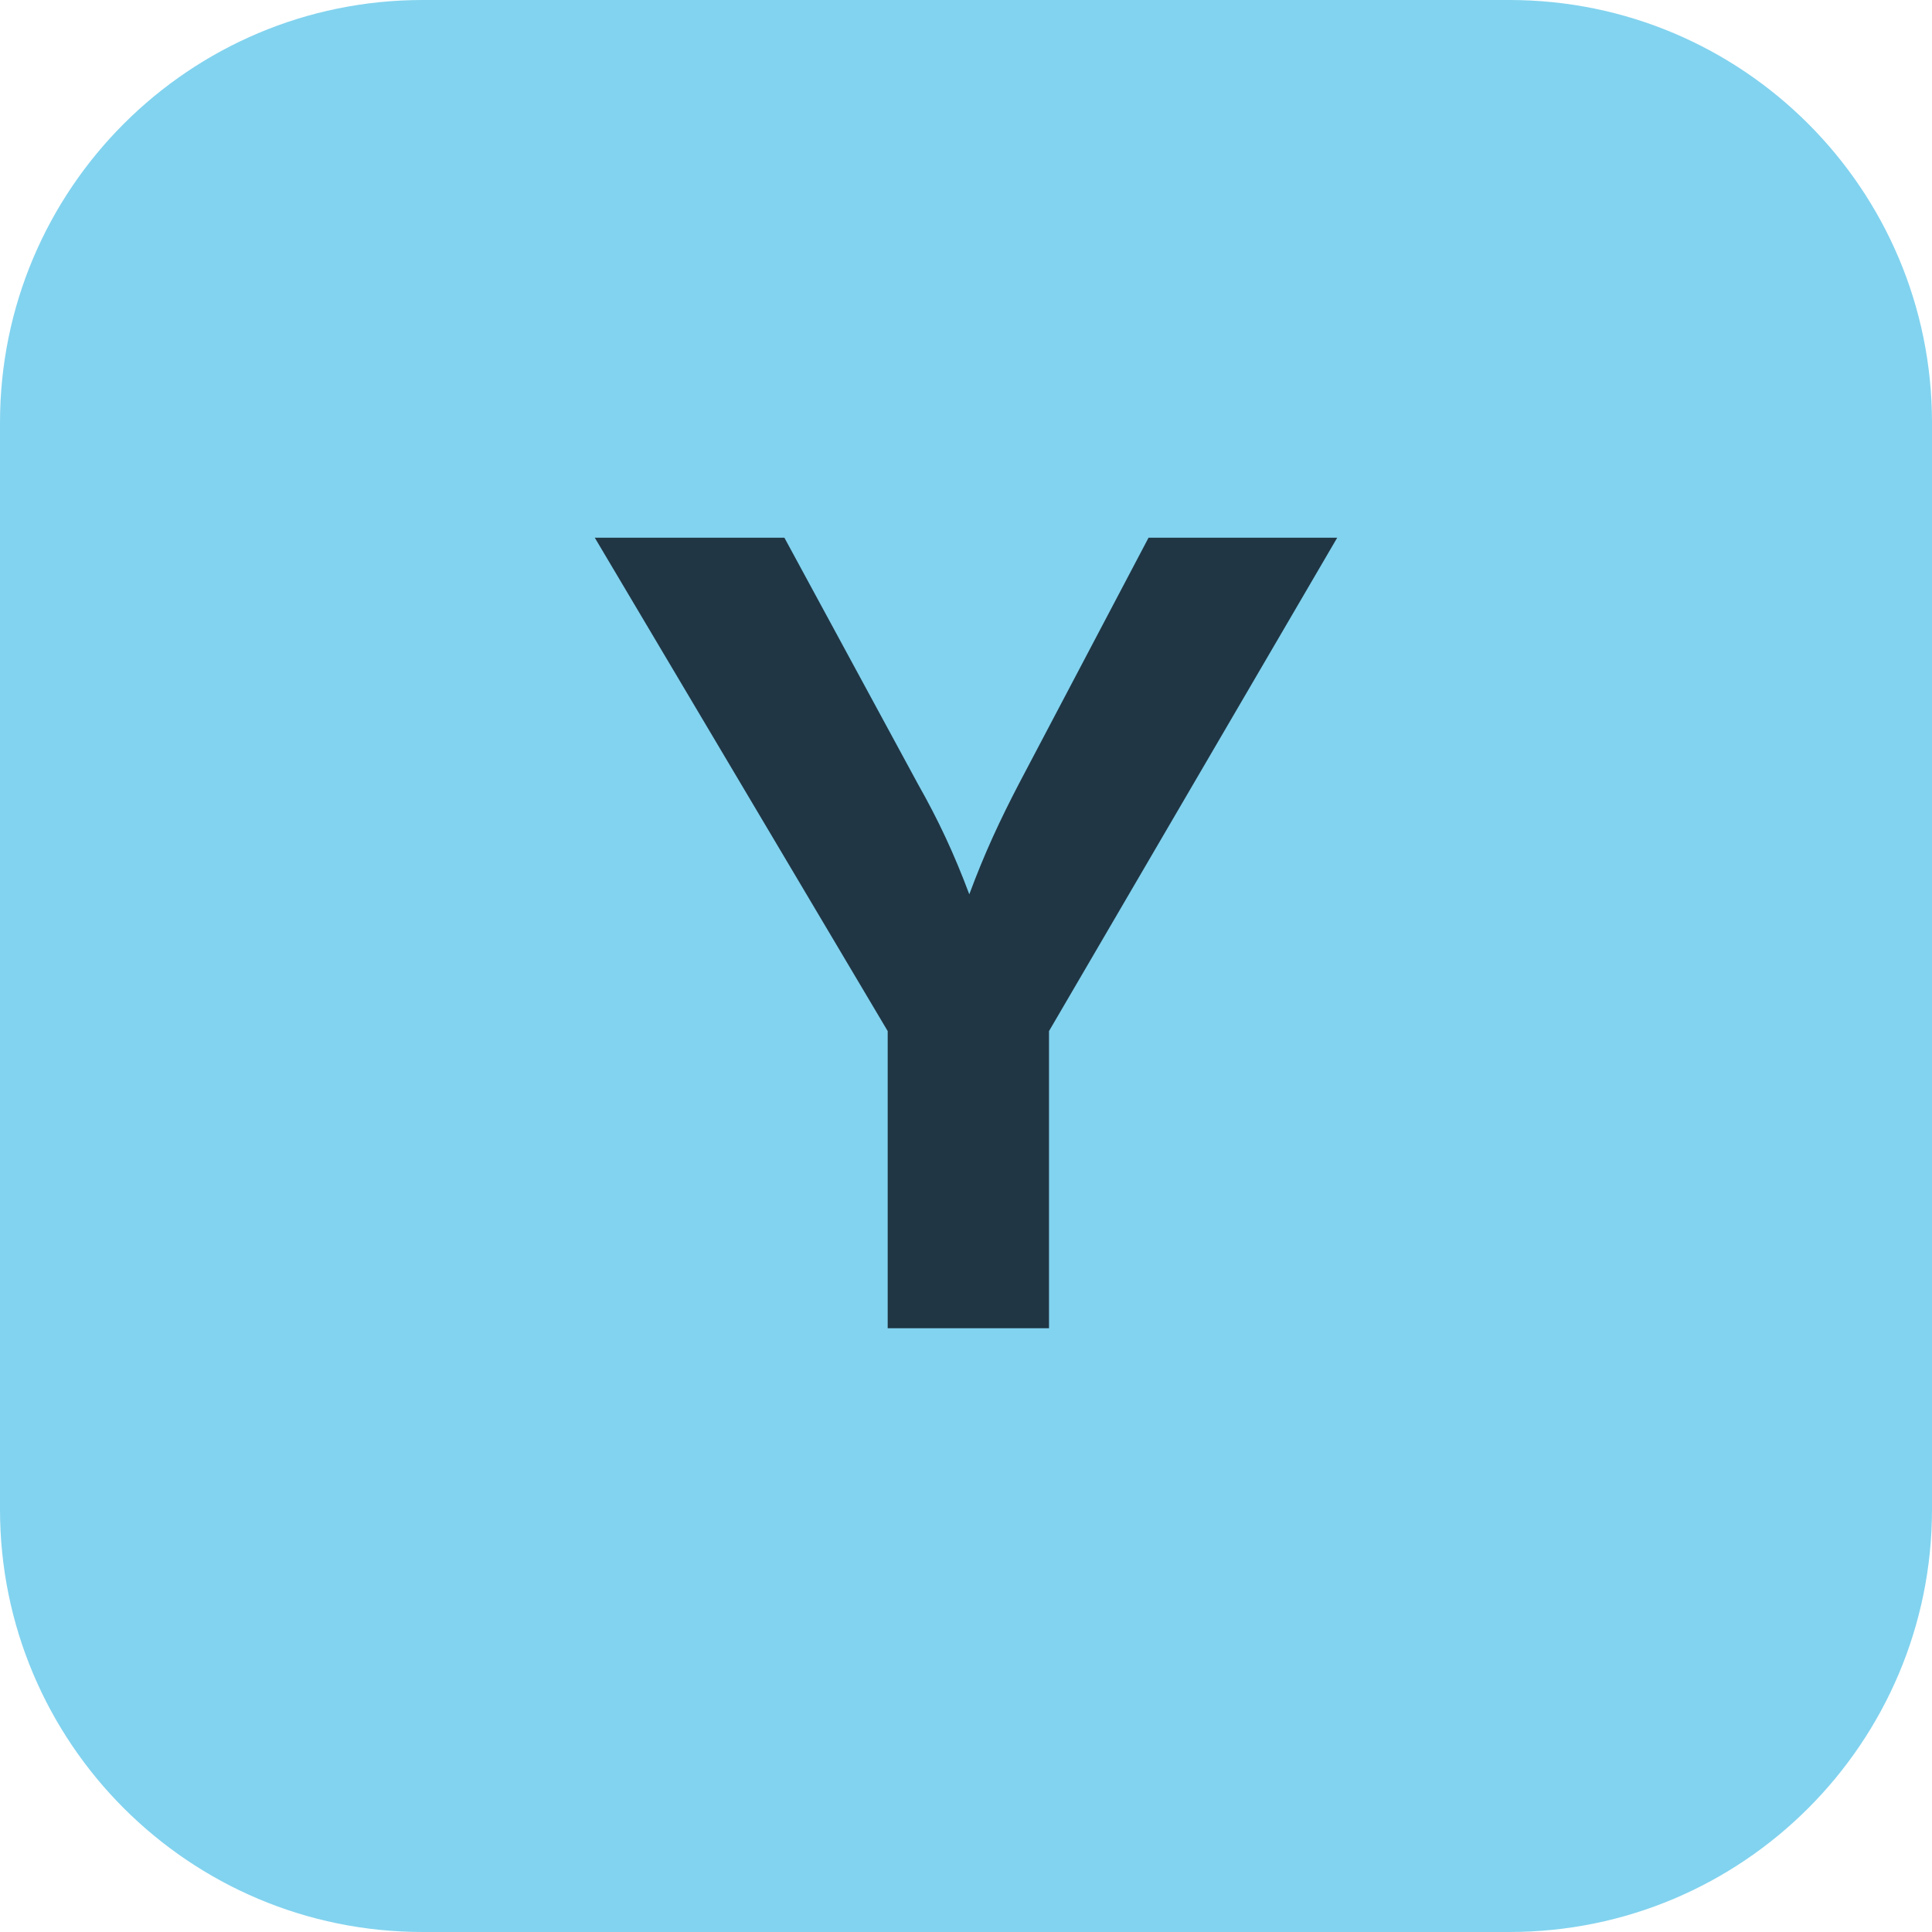
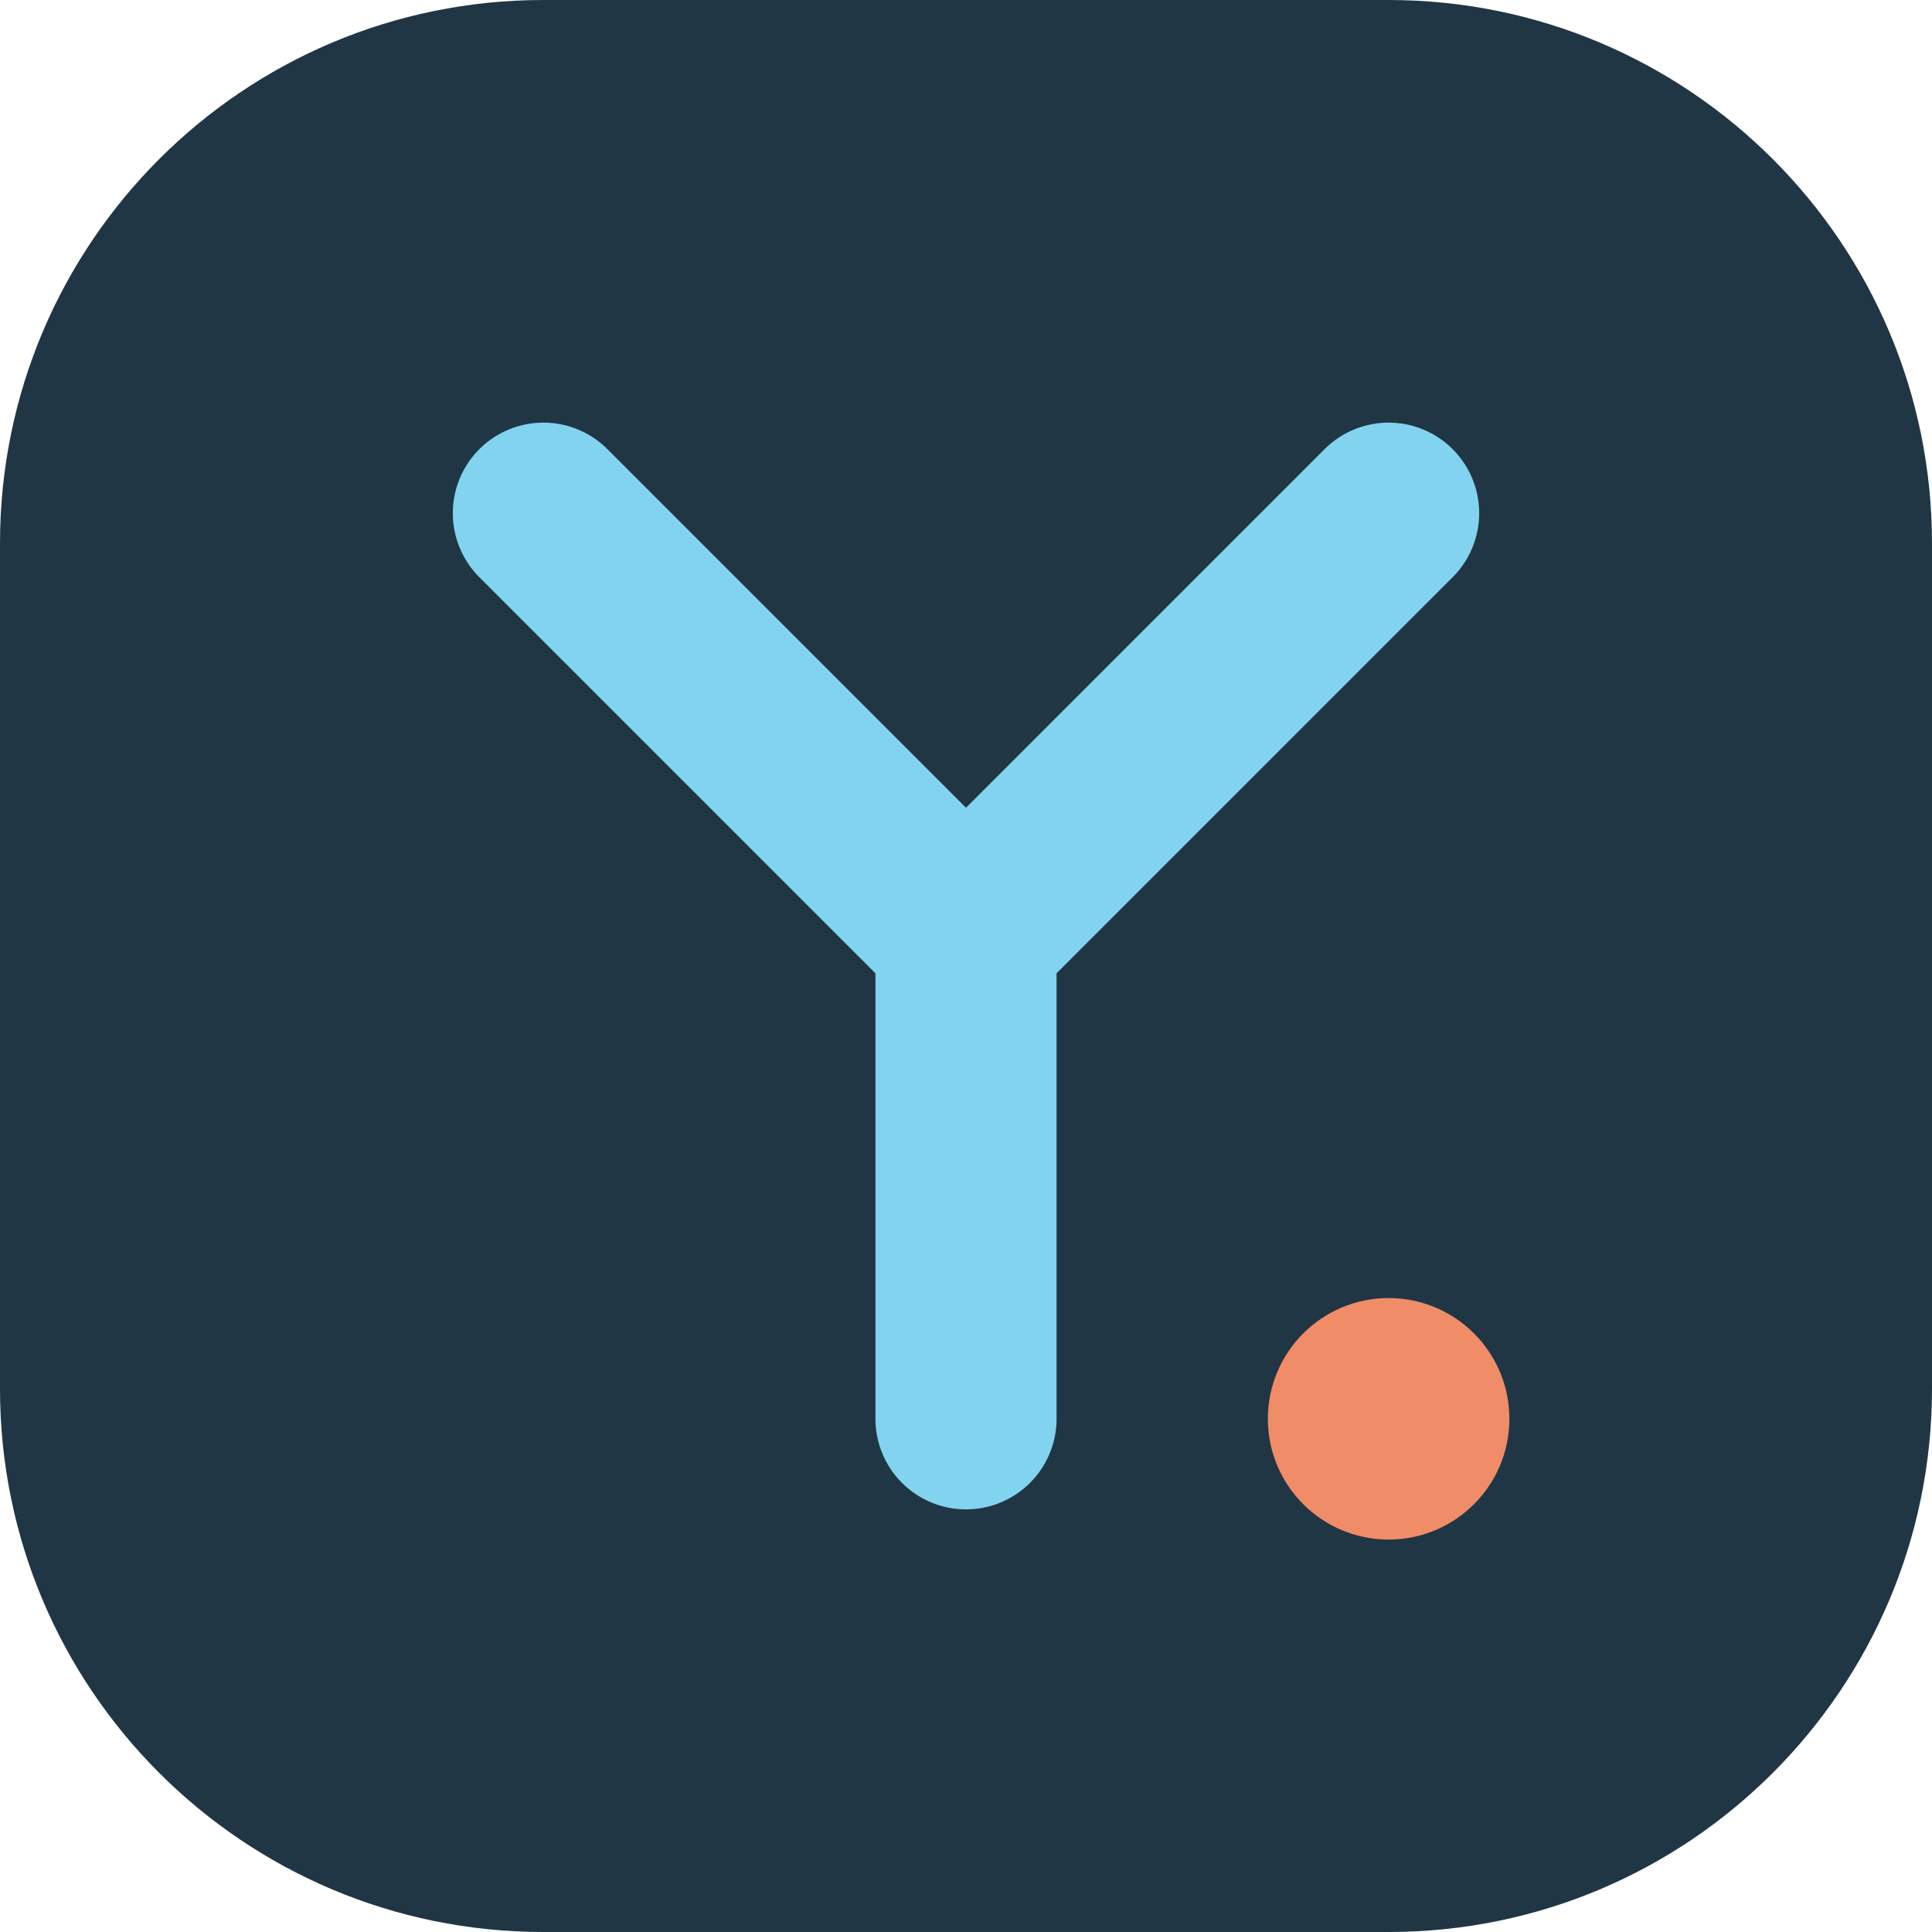
- <svg xmlns="http://www.w3.org/2000/svg" viewBox="0 0 64 64">
-   <rect width="64" height="64" rx="14" fill="#82d3ef" />
-   <text x="32" y="44" font-family="Inter,Helvetica,Arial,sans-serif" font-size="36" font-weight="700" fill="#203645" text-anchor="middle">Y</text>
+ <svg xmlns="http://www.w3.org/2000/svg" viewBox="0 0 64 64" role="img" aria-labelledby="title">
+   <rect width="64" height="64" rx="18" fill="#203645" />
+   <path d="M18 17 32 31 46 17M32 31v16" fill="none" stroke="#82d3ef" stroke-linecap="round" stroke-linejoin="round" stroke-width="6" />
+   <circle cx="46" cy="47" r="4" fill="#f18c68" />
</svg>
